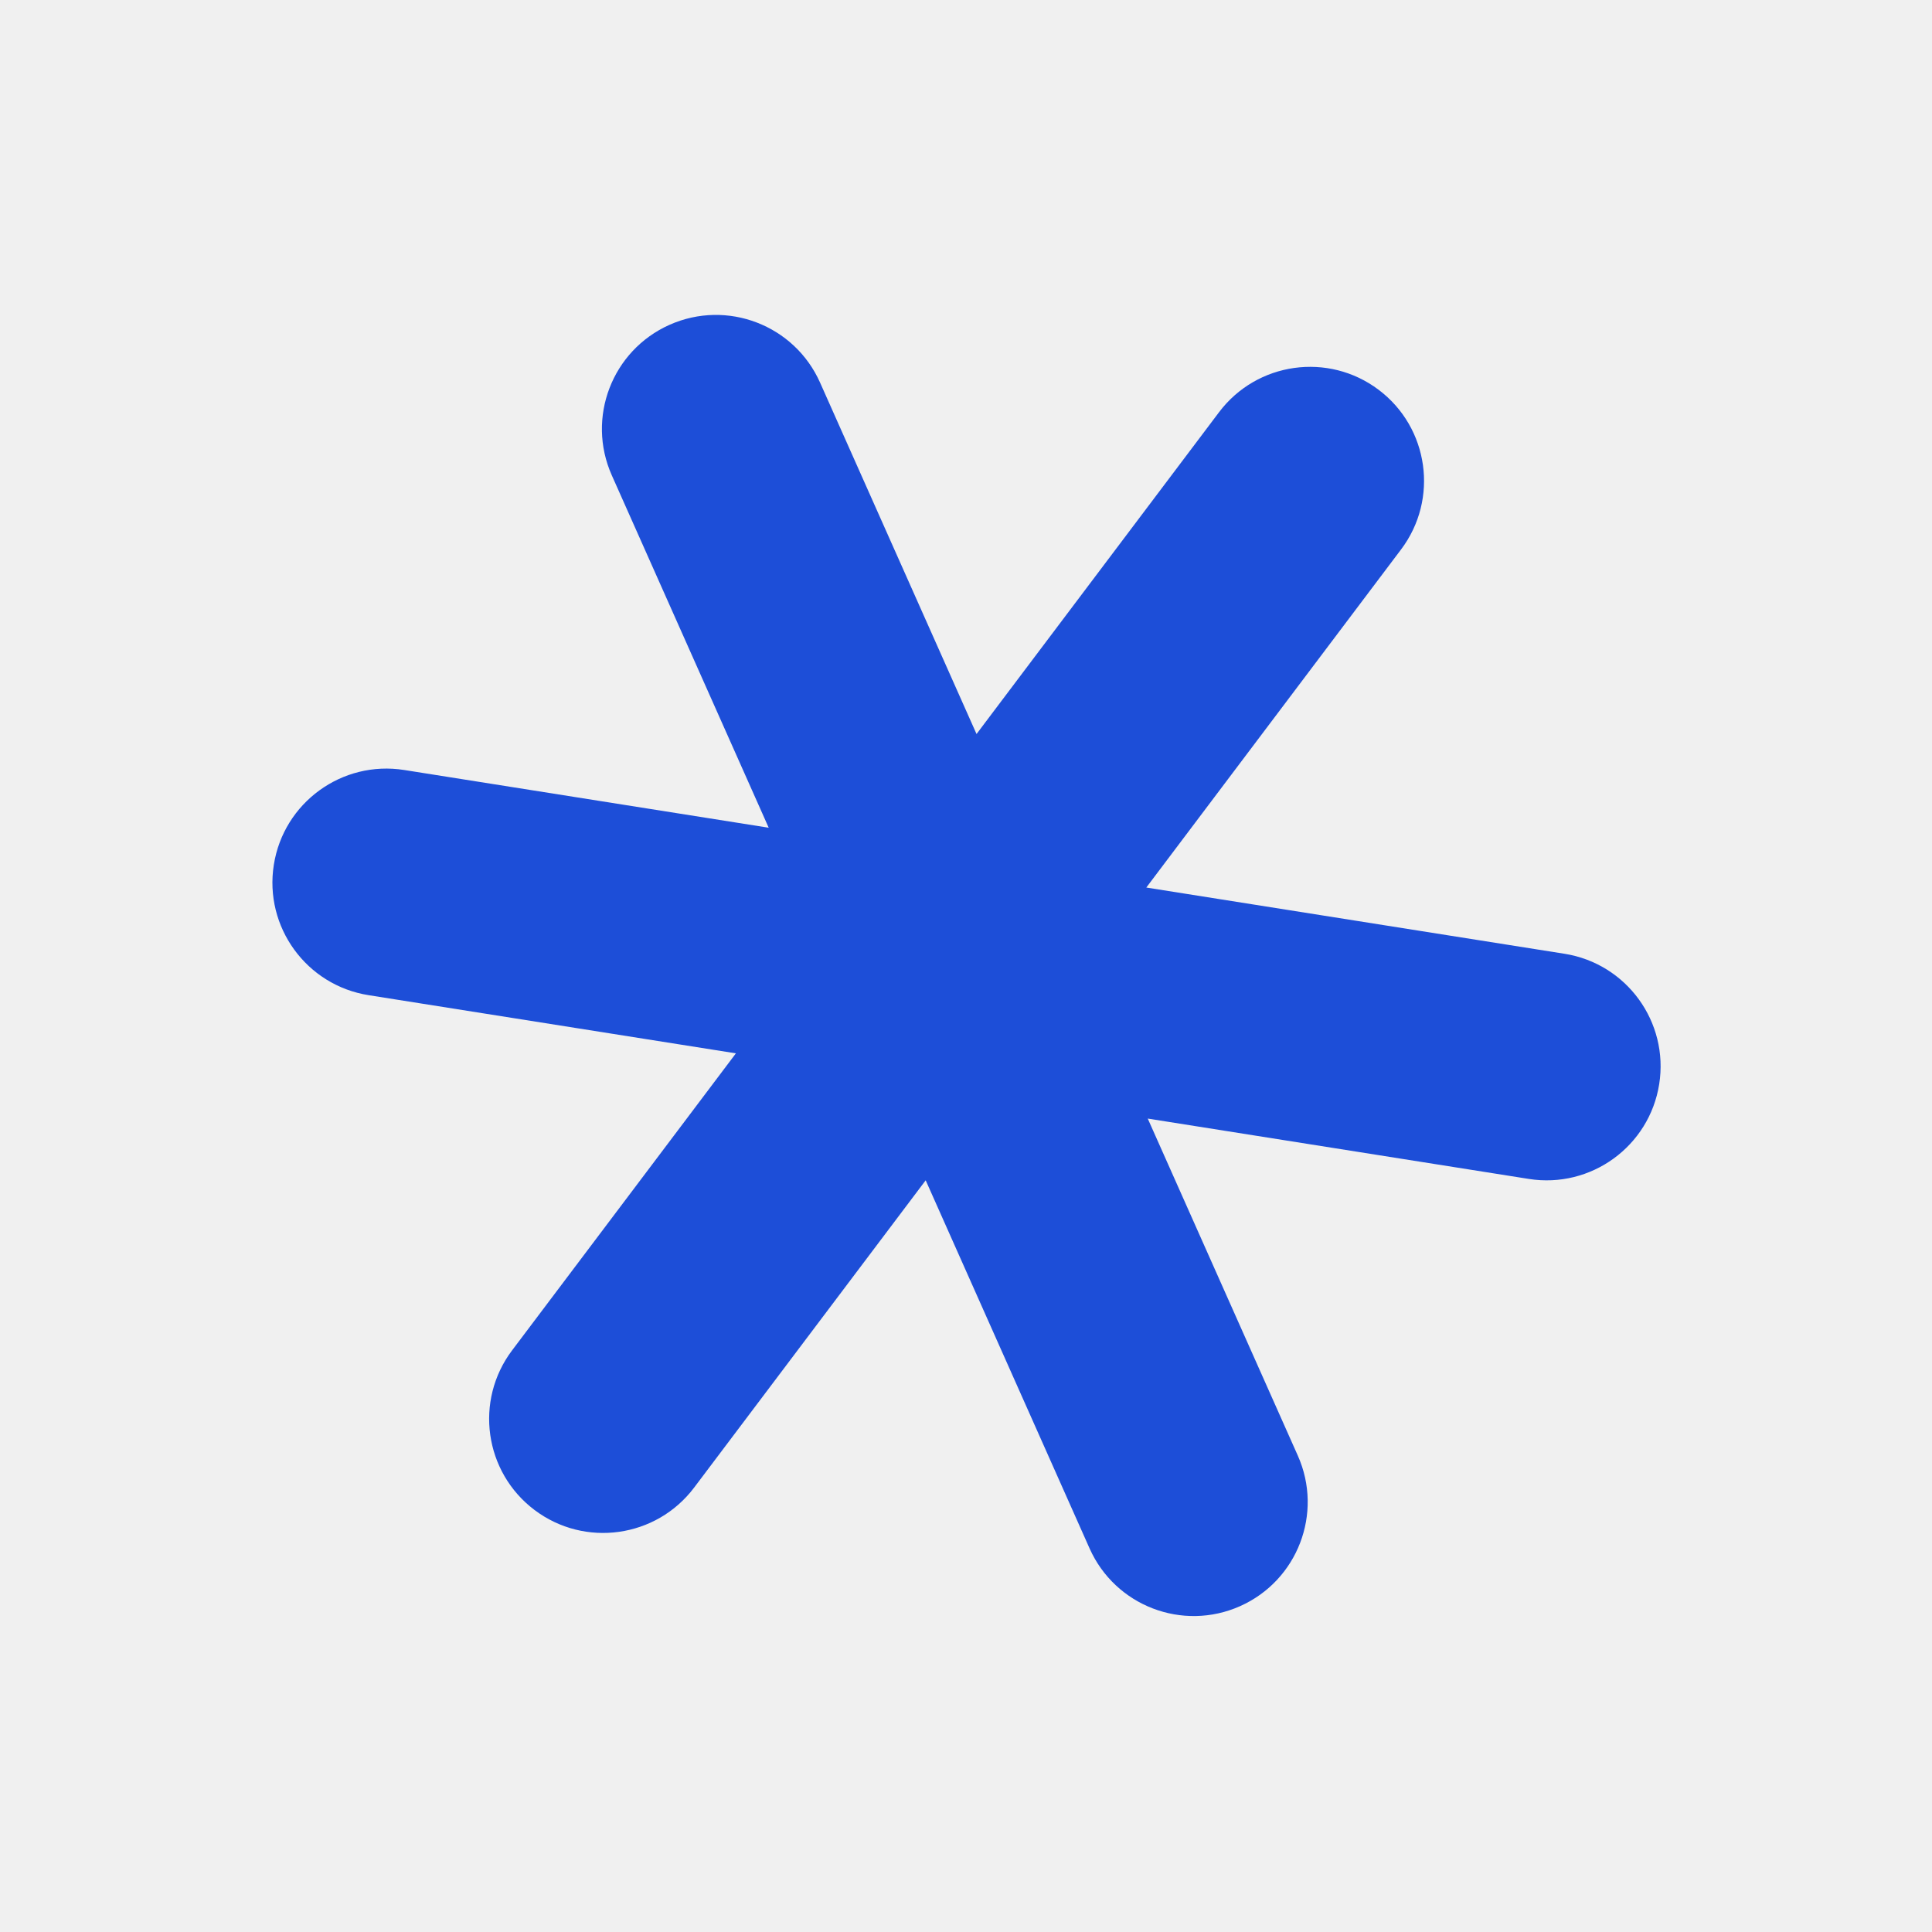
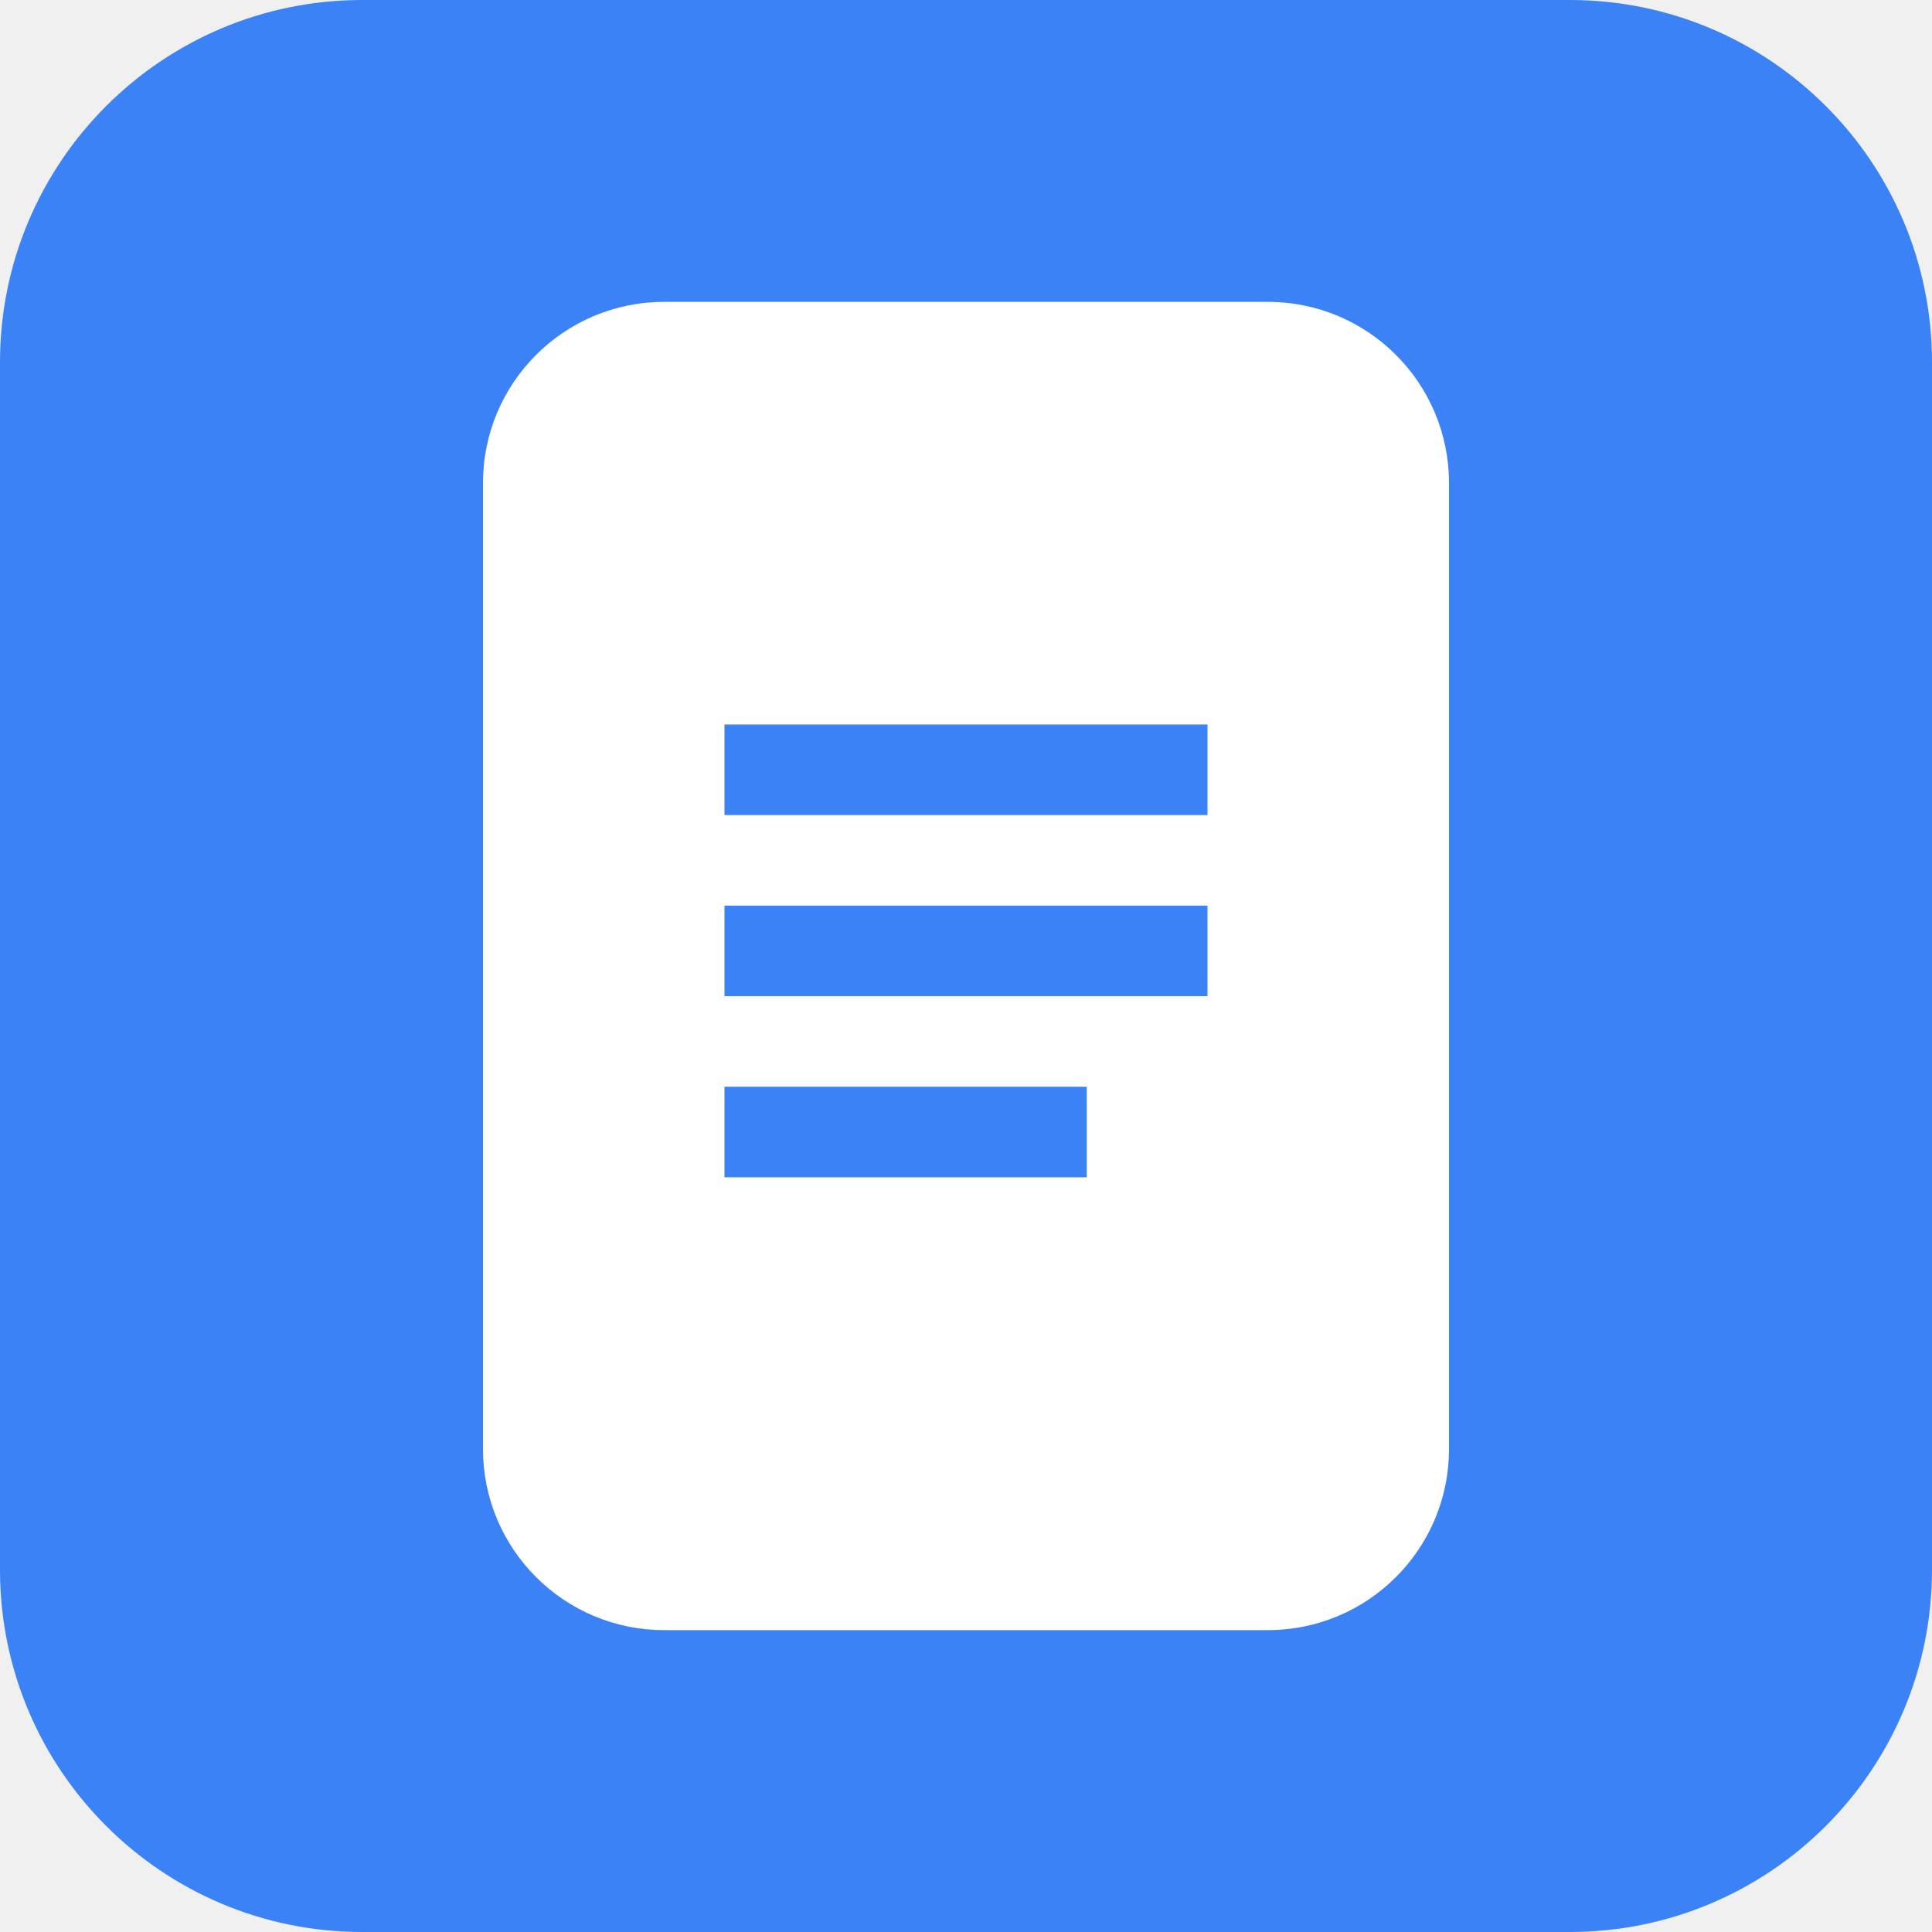
- <svg xmlns="http://www.w3.org/2000/svg" width="40" height="40" viewBox="0 0 1000 1000" fill="none">
-   <path d="M346.565 168.115c29.767-13.253 64.643.135 77.896 29.903l80.991 181.909 125.509-166.555c19.61-26.023 56.603-31.222 82.626-11.612s31.223 56.602 11.613 82.626L593.328 459.384l216.425 34.279c32.184 5.097 54.141 35.319 49.044 67.503s-35.319 54.141-67.503 49.044l-197.221-31.237 77.684 174.48c13.253 29.768-.135 64.643-29.902 77.897-29.768 13.253-64.643-.134-77.897-29.902l-84.826-190.52-119.836 159.028c-19.61 26.023-56.603 31.223-82.626 11.613s-31.222-56.603-11.612-82.627L380.902 545.21l-190.123-30.112c-32.183-5.098-54.141-35.32-49.044-67.503s35.32-54.141 67.503-49.044l188.64 29.877-81.216-182.415c-13.253-29.768.135-64.644 29.903-77.898" fill="#1D4ED8" />
+ <svg xmlns="http://www.w3.org/2000/svg" viewBox="0 0 32 32" fill="none">
+   <rect width="32" height="32" rx="6" fill="#3B82F6" />
+   <path d="M8 8a3 3 0 013-3h10a3 3 0 013 3v16a3 3 0 01-3 3H11a3 3 0 01-3-3V8z" fill="white" />
+   <rect x="12" y="12" width="8" height="1.5" fill="#3B82F6" />
+   <rect x="12" y="15" width="8" height="1.5" fill="#3B82F6" />
+   <rect x="12" y="18" width="6" height="1.5" fill="#3B82F6" />
</svg>
